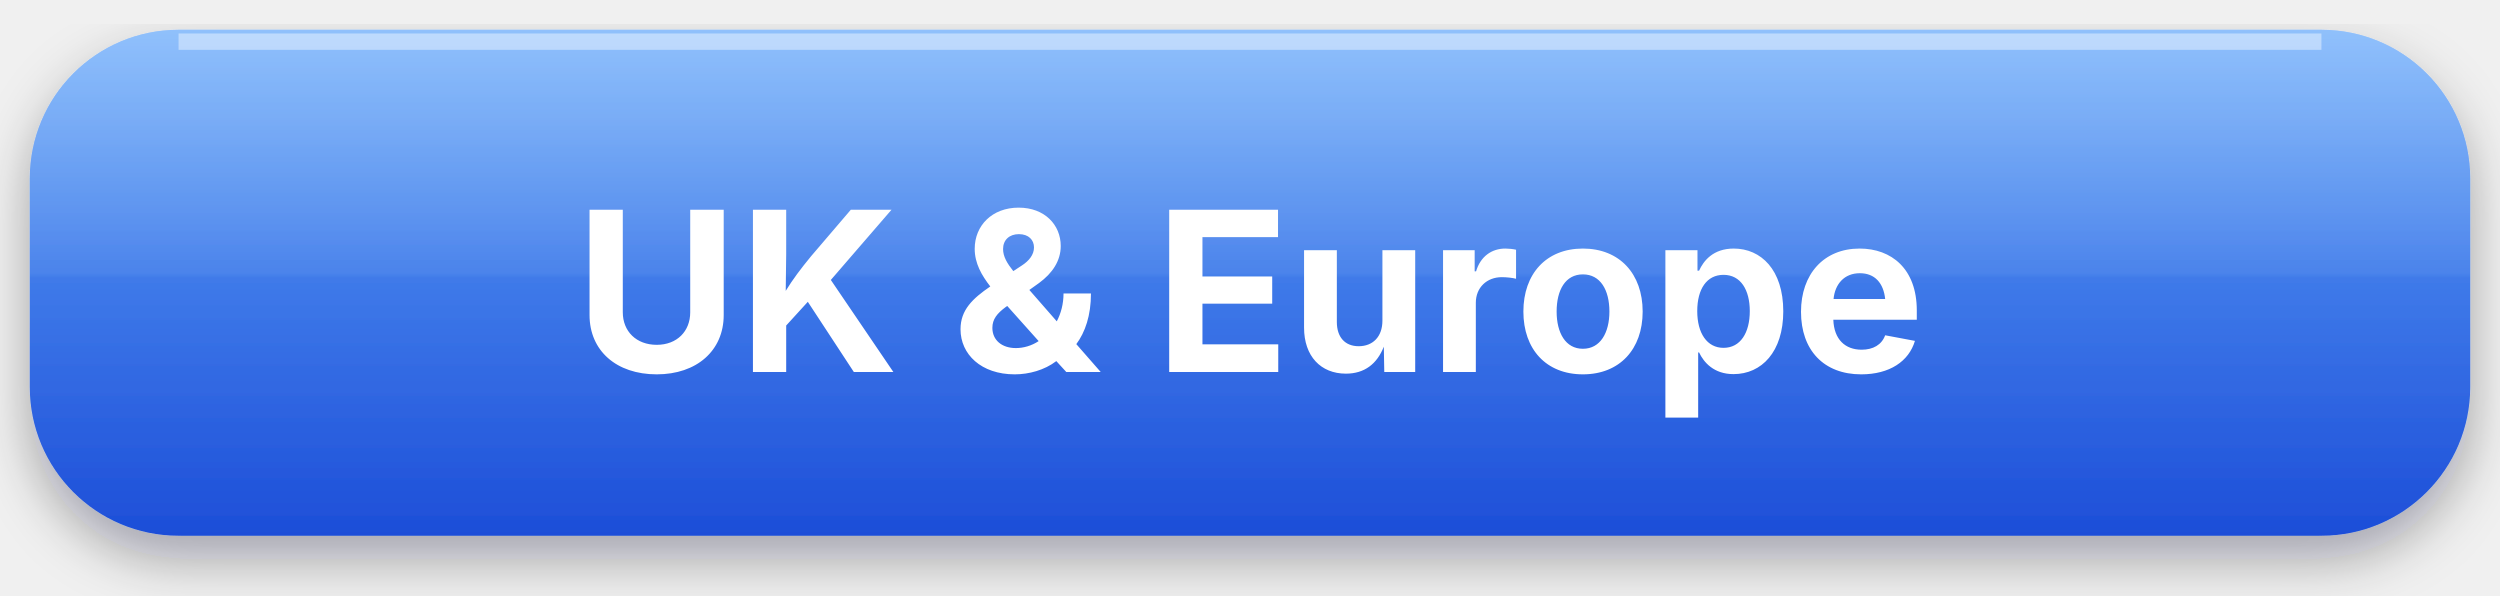
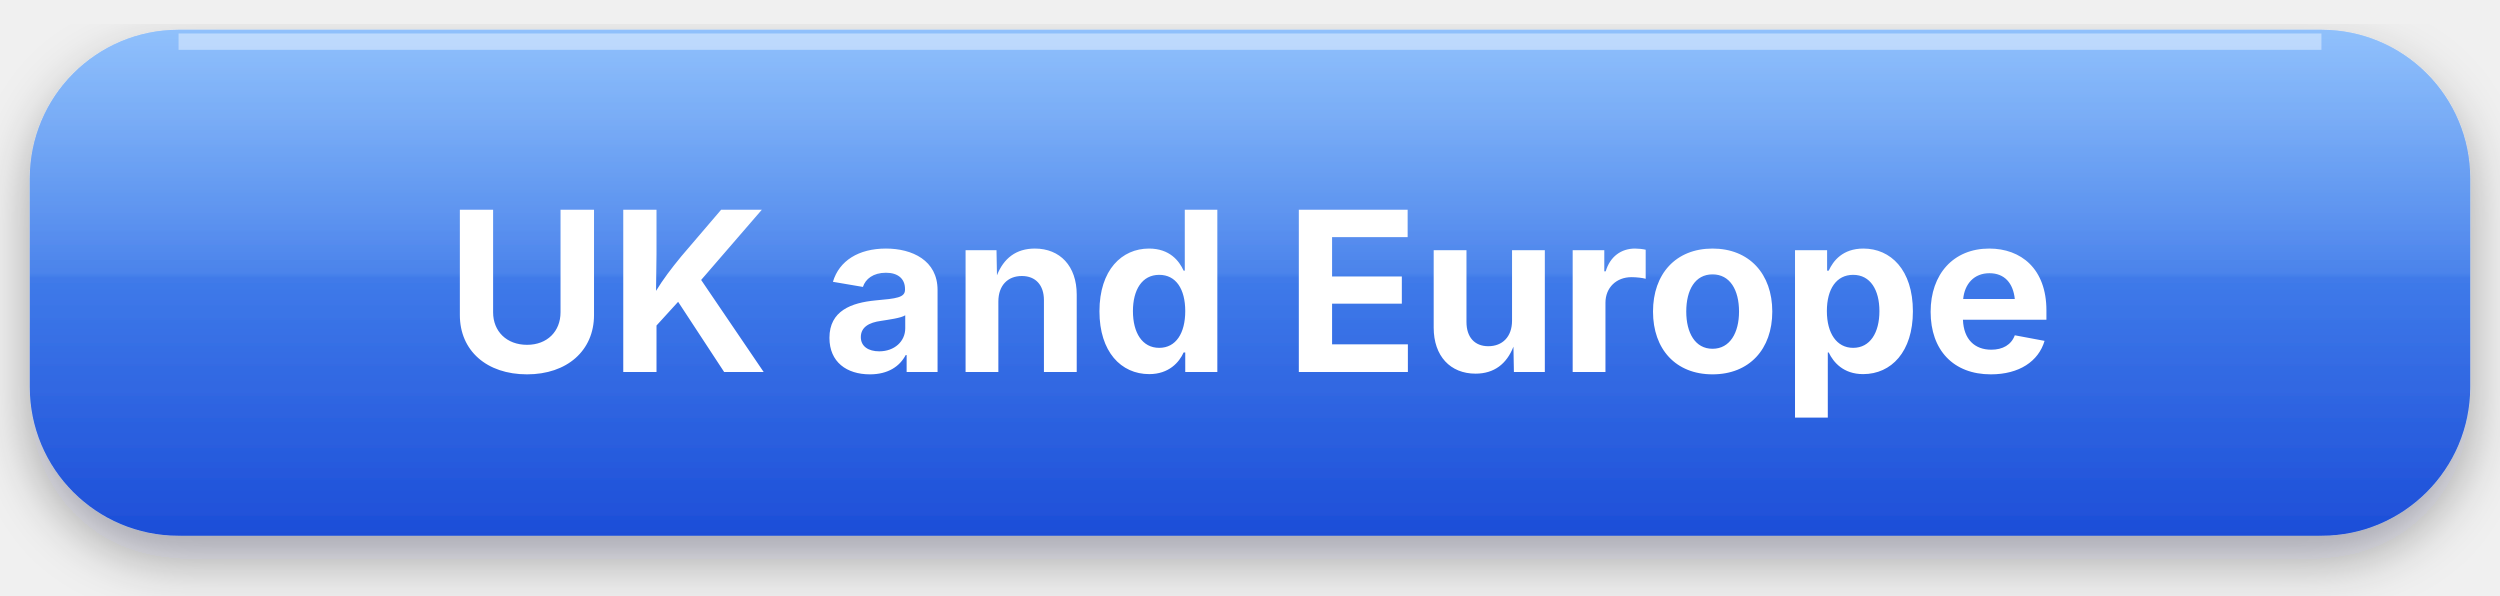
- <svg xmlns="http://www.w3.org/2000/svg" viewBox="0 0 168 40" width="168" height="40" role="img" aria-label="UK &amp; Europe">
+ <svg xmlns="http://www.w3.org/2000/svg" viewBox="0 0 168 40" width="168" height="40" role="img" aria-label="UK and Europe">
  <defs>
    <linearGradient id="g" x1="0" y1="0" x2="0" y2="1">
      <stop offset="0%" stop-color="#60a5fa" />
      <stop offset="100%" stop-color="#1d4ed8" />
    </linearGradient>
    <linearGradient id="sheen" x1="0" y1="0" x2="0" y2="1">
      <stop offset="0%" stop-color="#fff" stop-opacity="0.30" />
      <stop offset="48%" stop-color="#fff" stop-opacity="0.06" />
      <stop offset="49%" stop-color="#fff" stop-opacity="0" />
    </linearGradient>
    <filter id="sh" x="-12%" y="-12%" width="124%" height="150%">
      <feDropShadow dx="0" dy="1.6" stdDeviation="1.8" flood-color="#0b1220" flood-opacity="0.32" />
    </filter>
    <clipPath id="c">
      <rect x="2" y="2" width="164" height="34" rx="10" />
    </clipPath>
  </defs>
  <rect x="2" y="2" width="164" height="34" rx="10" fill="url(#g)" filter="url(#sh)" />
  <g clip-path="url(#c)">
    <rect x="2" y="2" width="164" height="34" fill="url(#sheen)" />
  </g>
  <path d="M12 2.8 H156" stroke="#fff" stroke-opacity="0.42" stroke-width="1.1" fill="none" />
-   <text x="84.0" y="25" text-anchor="middle" font-size="15" font-weight="700" fill="#fff" font-family="system-ui, -apple-system, Segoe UI, sans-serif">UK &amp; Europe</text>
+   <text x="84.0" y="25" text-anchor="middle" font-size="15" font-weight="700" fill="#fff" font-family="system-ui, -apple-system, Segoe UI, sans-serif">UK and Europe</text>
</svg>
